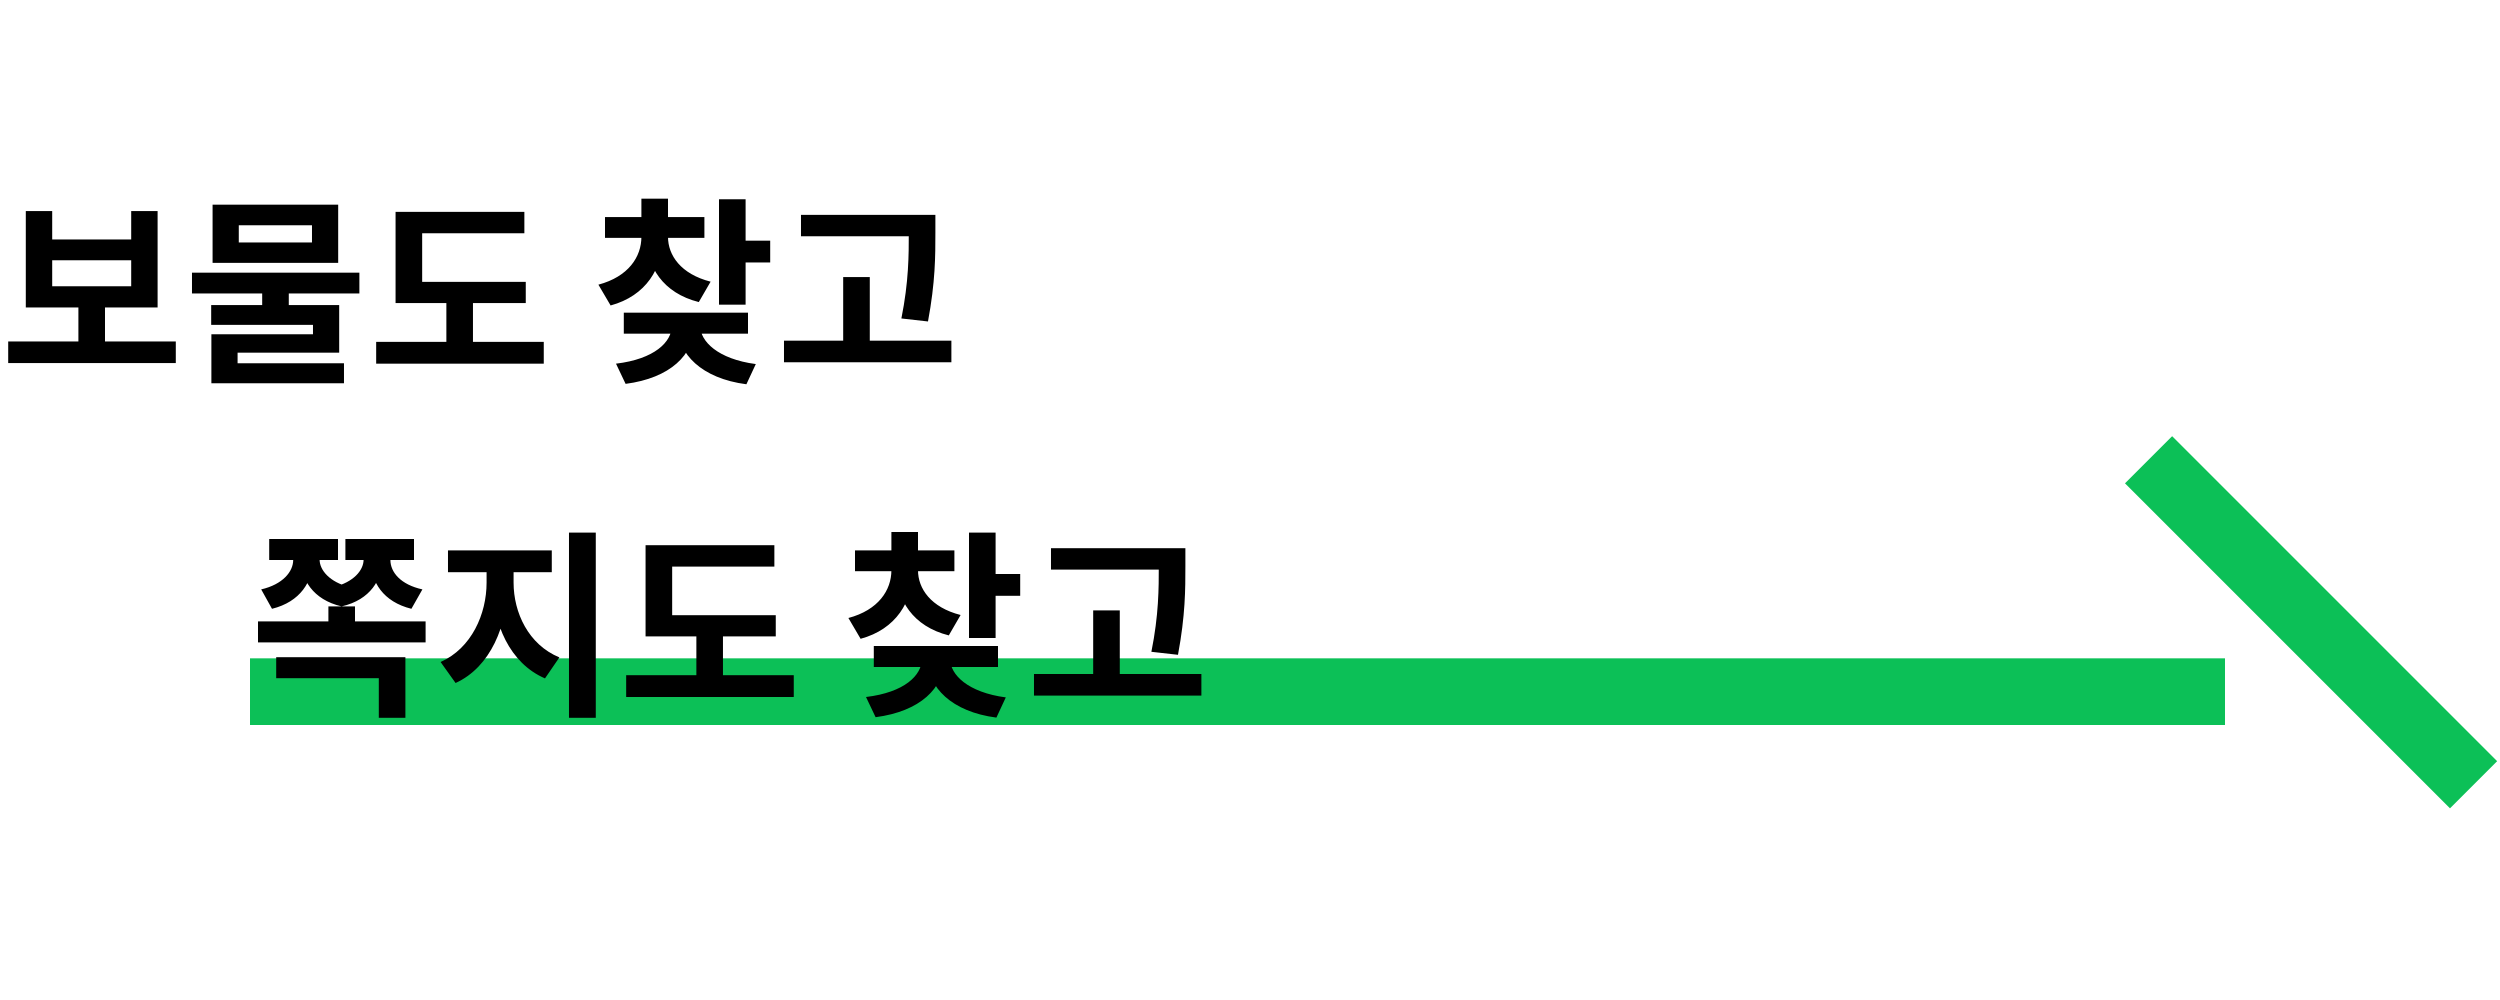
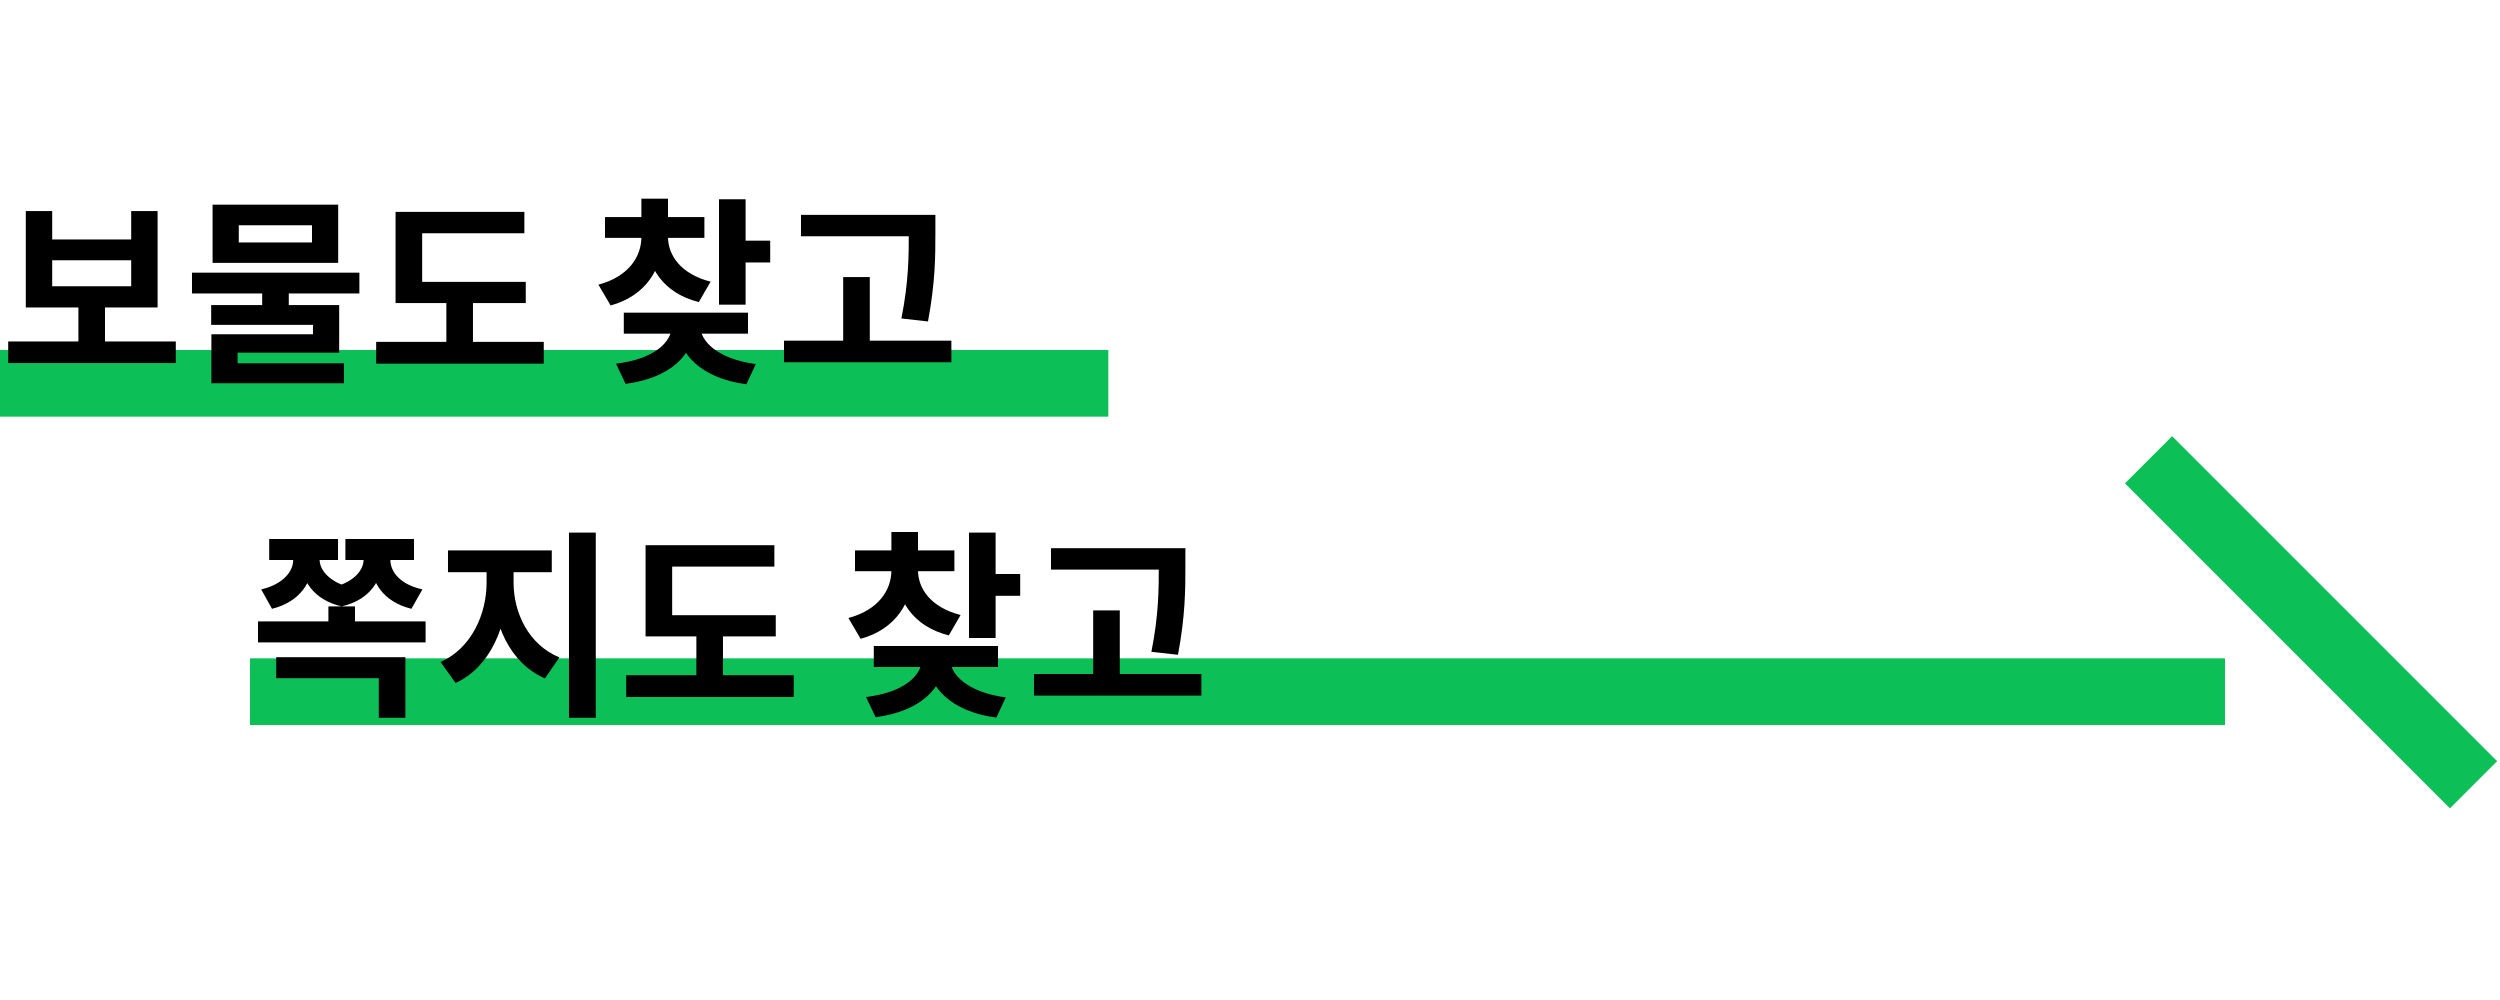
<svg xmlns="http://www.w3.org/2000/svg" width="350" height="140" viewBox="0 0 300 74" fill="none">
+   <line y1="23" x2="133" y2="23" stroke="#0CC057" stroke-width="8" />
  <line x1="30" y1="60" x2="267" y2="60" stroke="#0CC057" stroke-width="8" />
  <path d="M0.984 17.976H21.096V20.568H0.984V17.976ZM9.408 13.224H12.6V18.6H9.408V13.224ZM3.096 2.328H6.264V5.736H15.744V2.328H18.912V13.896H3.096V2.328ZM6.264 8.232V11.352H15.744V8.232H6.264ZM31.462 11.592H34.654V14.688H31.462V11.592ZM23.038 9.72H43.126V12.216H23.038V9.72ZM25.51 1.56H40.582V8.544H25.51V1.56ZM37.438 4.032H28.654V6.096H37.438V4.032ZM25.342 13.608H40.702V19.32H28.51V21.288H25.366V17.112H37.558V15.984H25.342V13.608ZM25.366 20.592H41.278V22.992H25.366V20.592ZM47.468 10.824H63.092V13.368H47.468V10.824ZM45.14 18.024H65.252V20.64H45.14V18.024ZM53.564 11.976H56.756V18.864H53.564V11.976ZM47.468 2.424H62.924V4.992H50.66V11.928H47.468V2.424ZM76.968 4.608H79.536V5.424C79.536 9.192 77.52 12.504 73.272 13.656L71.808 11.16C75.408 10.2 76.968 7.824 76.968 5.424V4.608ZM77.568 4.608H80.16V5.424C80.16 7.632 81.696 9.888 85.272 10.8L83.856 13.248C79.56 12.168 77.568 9 77.568 5.424V4.608ZM72.6 3.048H84.528V5.544H72.6V3.048ZM76.968 0.84H80.16V4.2H76.968V0.84ZM86.28 0.912H89.472V13.56H86.28V0.912ZM88.584 5.88H92.424V8.496H88.584V5.88ZM80.616 15.576H83.304V16.104C83.304 19.56 80.424 22.368 75.072 23.064L73.92 20.64C78.552 20.088 80.616 18.024 80.616 16.104V15.576ZM81.312 15.576H84.024V16.104C84.024 17.952 86.136 20.088 90.696 20.688L89.568 23.112C84.192 22.416 81.312 19.464 81.312 16.104V15.576ZM74.856 14.52H89.76V17.04H74.856V14.52ZM96.118 2.784H110.206V5.352H96.118V2.784ZM94.078 17.88H114.166V20.472H94.078V17.88ZM101.182 10.248H104.374V19.152H101.182V10.248ZM109.054 2.784H112.246V4.92C112.246 7.704 112.246 10.824 111.358 15.576L108.166 15.216C109.054 10.8 109.054 7.584 109.054 4.92V2.784Z" fill="black" />
  <path d="M35.184 43.024H37.536V44.2C37.536 46.768 36.048 49.216 32.64 50.056L31.344 47.728C33.936 47.128 35.184 45.592 35.184 44.2V43.024ZM36.12 43.024H38.352V44.152C38.352 45.424 39.576 46.864 41.928 47.44L40.992 49.768C37.512 48.952 36.12 46.48 36.12 44.152V43.024ZM43.632 43.024H45.864V44.152C45.864 46.504 44.472 48.976 40.992 49.768L40.056 47.44C42.408 46.864 43.632 45.448 43.632 44.152V43.024ZM44.496 43.024H46.848V44.2C46.848 45.664 48.072 47.152 50.688 47.728L49.368 50.056C45.984 49.216 44.496 46.84 44.496 44.2V43.024ZM32.304 41.68H40.56V44.2H32.304V41.68ZM41.448 41.68H49.68V44.2H41.448V41.68ZM30.96 51.568H51.072V54.088H30.96V51.568ZM39.408 49.768H42.6V53.56H39.408V49.768ZM33.144 55.864H48.648V63.136H45.456V58.384H33.144V55.864ZM58.39 44.416H60.934V46.912C60.934 52.048 58.846 57.064 54.67 58.96L52.87 56.44C56.59 54.784 58.39 50.68 58.39 46.912V44.416ZM59.11 44.416H61.63V46.912C61.63 50.512 63.406 54.352 67.126 55.888L65.398 58.408C61.174 56.584 59.11 51.856 59.11 46.912V44.416ZM53.758 43.048H66.214V45.664H53.758V43.048ZM68.278 40.912H71.494V63.136H68.278V40.912ZM77.468 50.824H93.092V53.368H77.468V50.824ZM75.14 58.024H95.252V60.64H75.14V58.024ZM83.564 51.976H86.756V58.864H83.564V51.976ZM77.468 42.424H92.924V44.992H80.66V51.928H77.468V42.424ZM106.968 44.608H109.536V45.424C109.536 49.192 107.52 52.504 103.272 53.656L101.808 51.16C105.408 50.2 106.968 47.824 106.968 45.424V44.608ZM107.568 44.608H110.16V45.424C110.16 47.632 111.696 49.888 115.272 50.8L113.856 53.248C109.56 52.168 107.568 49 107.568 45.424V44.608ZM102.6 43.048H114.528V45.544H102.6V43.048ZM106.968 40.84H110.16V44.2H106.968V40.84ZM116.28 40.912H119.472V53.56H116.28V40.912ZM118.584 45.88H122.424V48.496H118.584V45.88ZM110.616 55.576H113.304V56.104C113.304 59.56 110.424 62.368 105.072 63.064L103.92 60.64C108.552 60.088 110.616 58.024 110.616 56.104V55.576ZM111.312 55.576H114.024V56.104C114.024 57.952 116.136 60.088 120.696 60.688L119.568 63.112C114.192 62.416 111.312 59.464 111.312 56.104V55.576ZM104.856 54.52H119.76V57.04H104.856V54.52ZM126.118 42.784H140.206V45.352H126.118V42.784ZM124.078 57.88H144.166V60.472H124.078V57.88ZM131.182 50.248H134.374V59.152H131.182V50.248ZM139.054 42.784H142.246V44.92C142.246 47.704 142.246 50.824 141.358 55.576L138.166 55.216C139.054 50.8 139.054 47.584 139.054 44.92V42.784Z" fill="black" />
  <line x1="257.828" y1="32.172" x2="296.828" y2="71.172" stroke="#0CC057" stroke-width="8" />
</svg>
